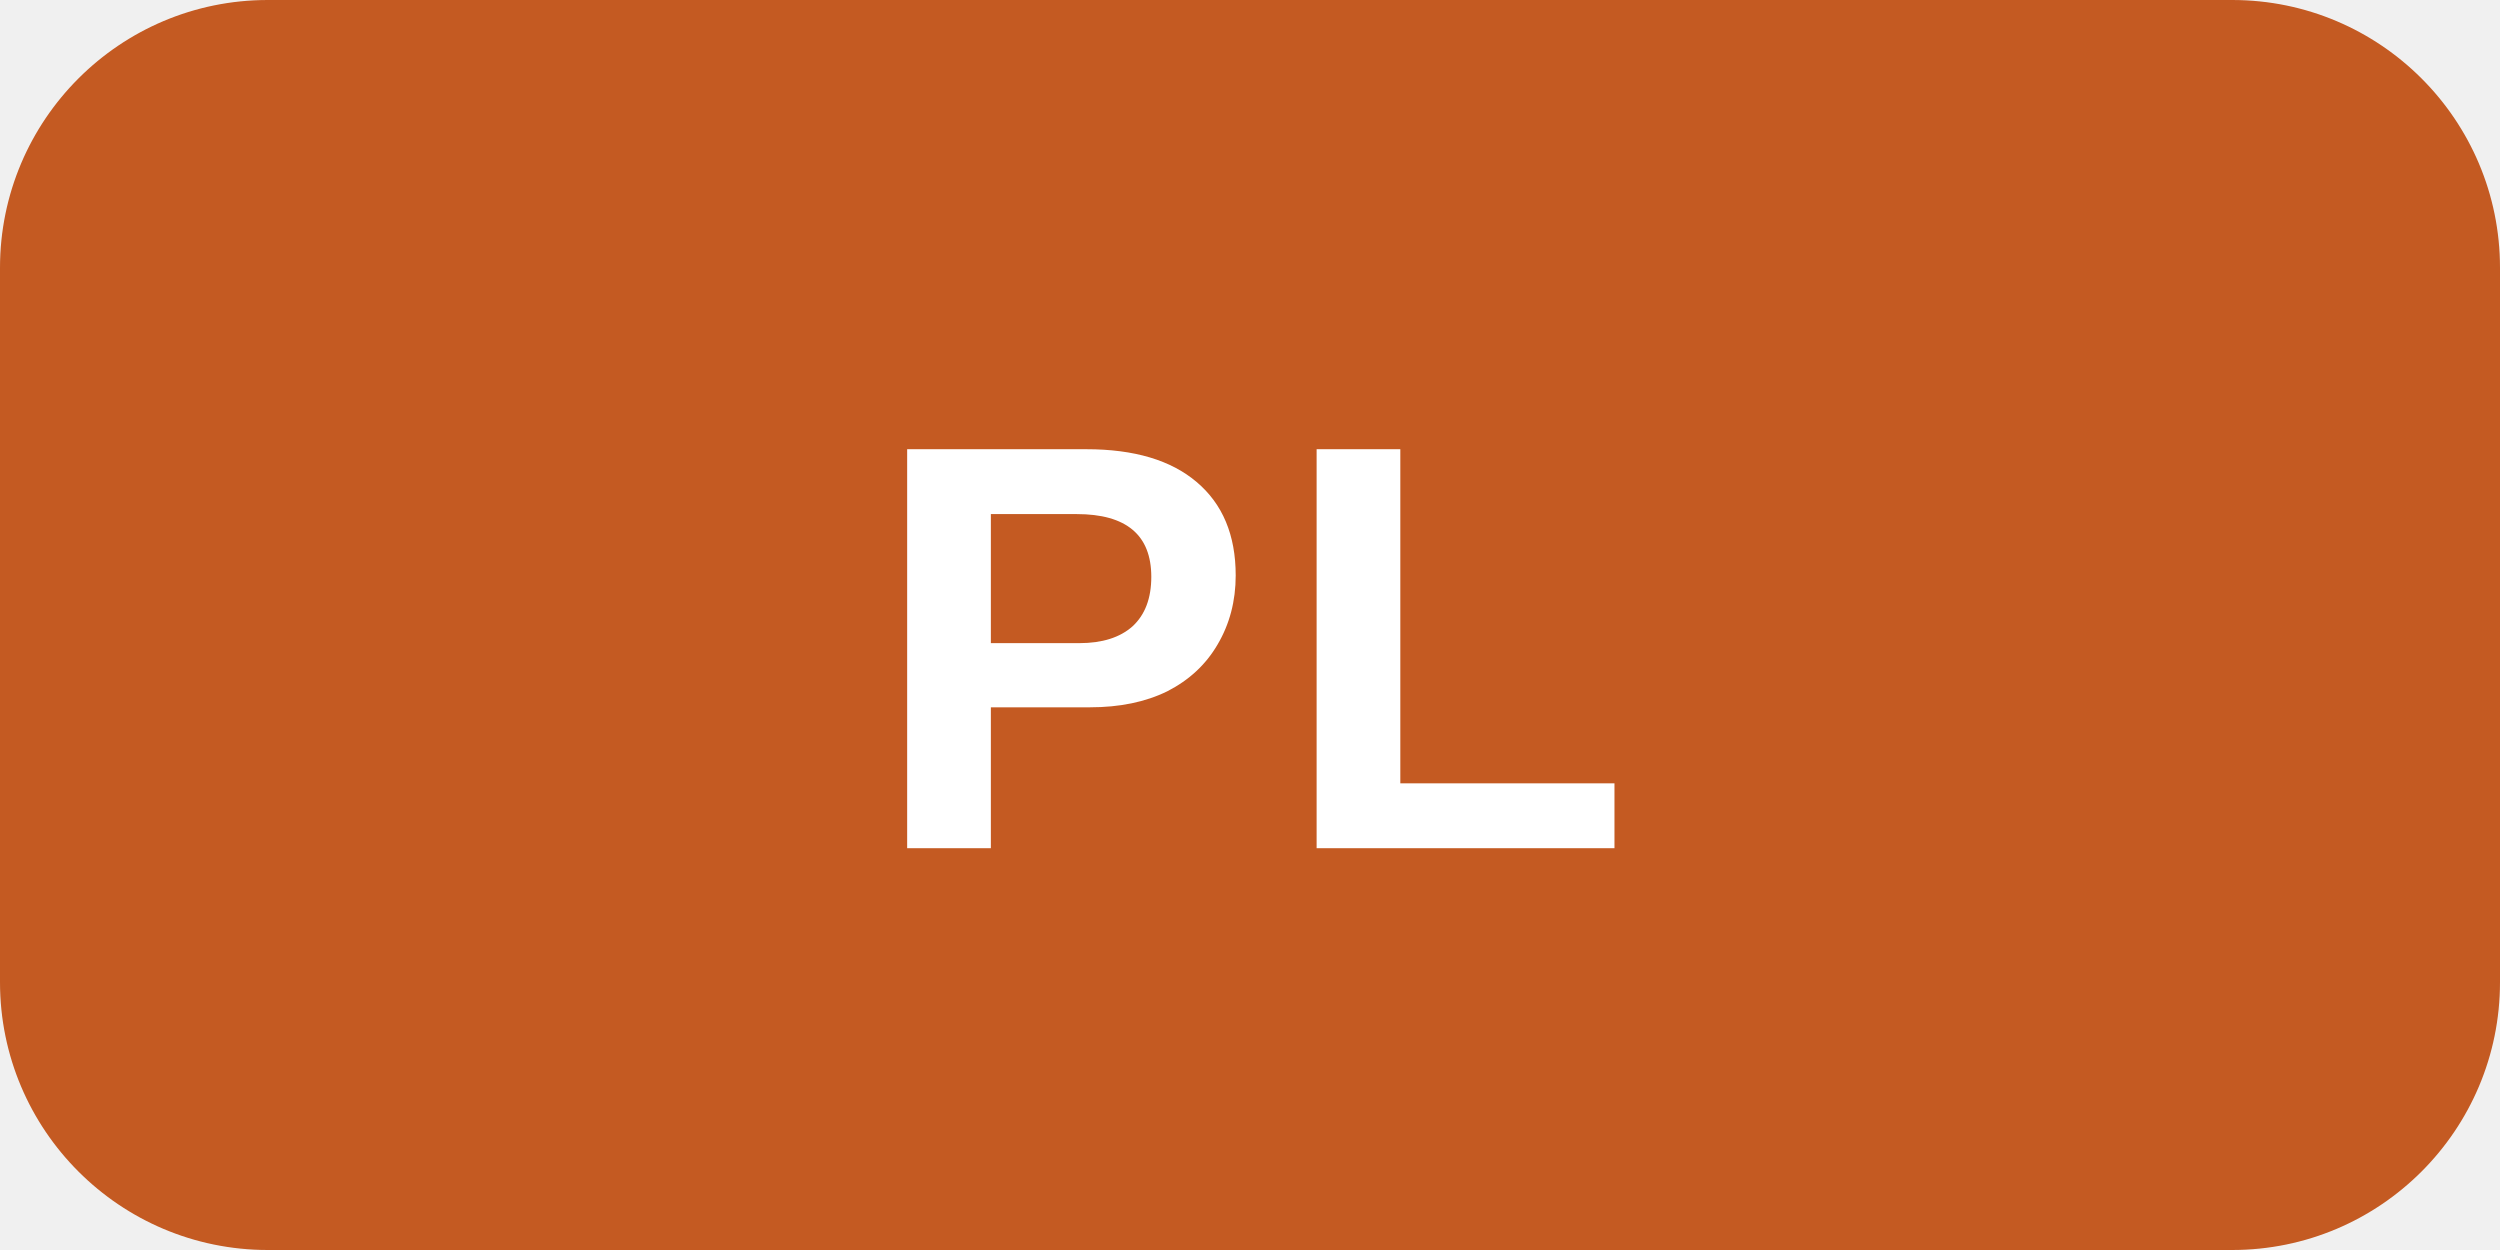
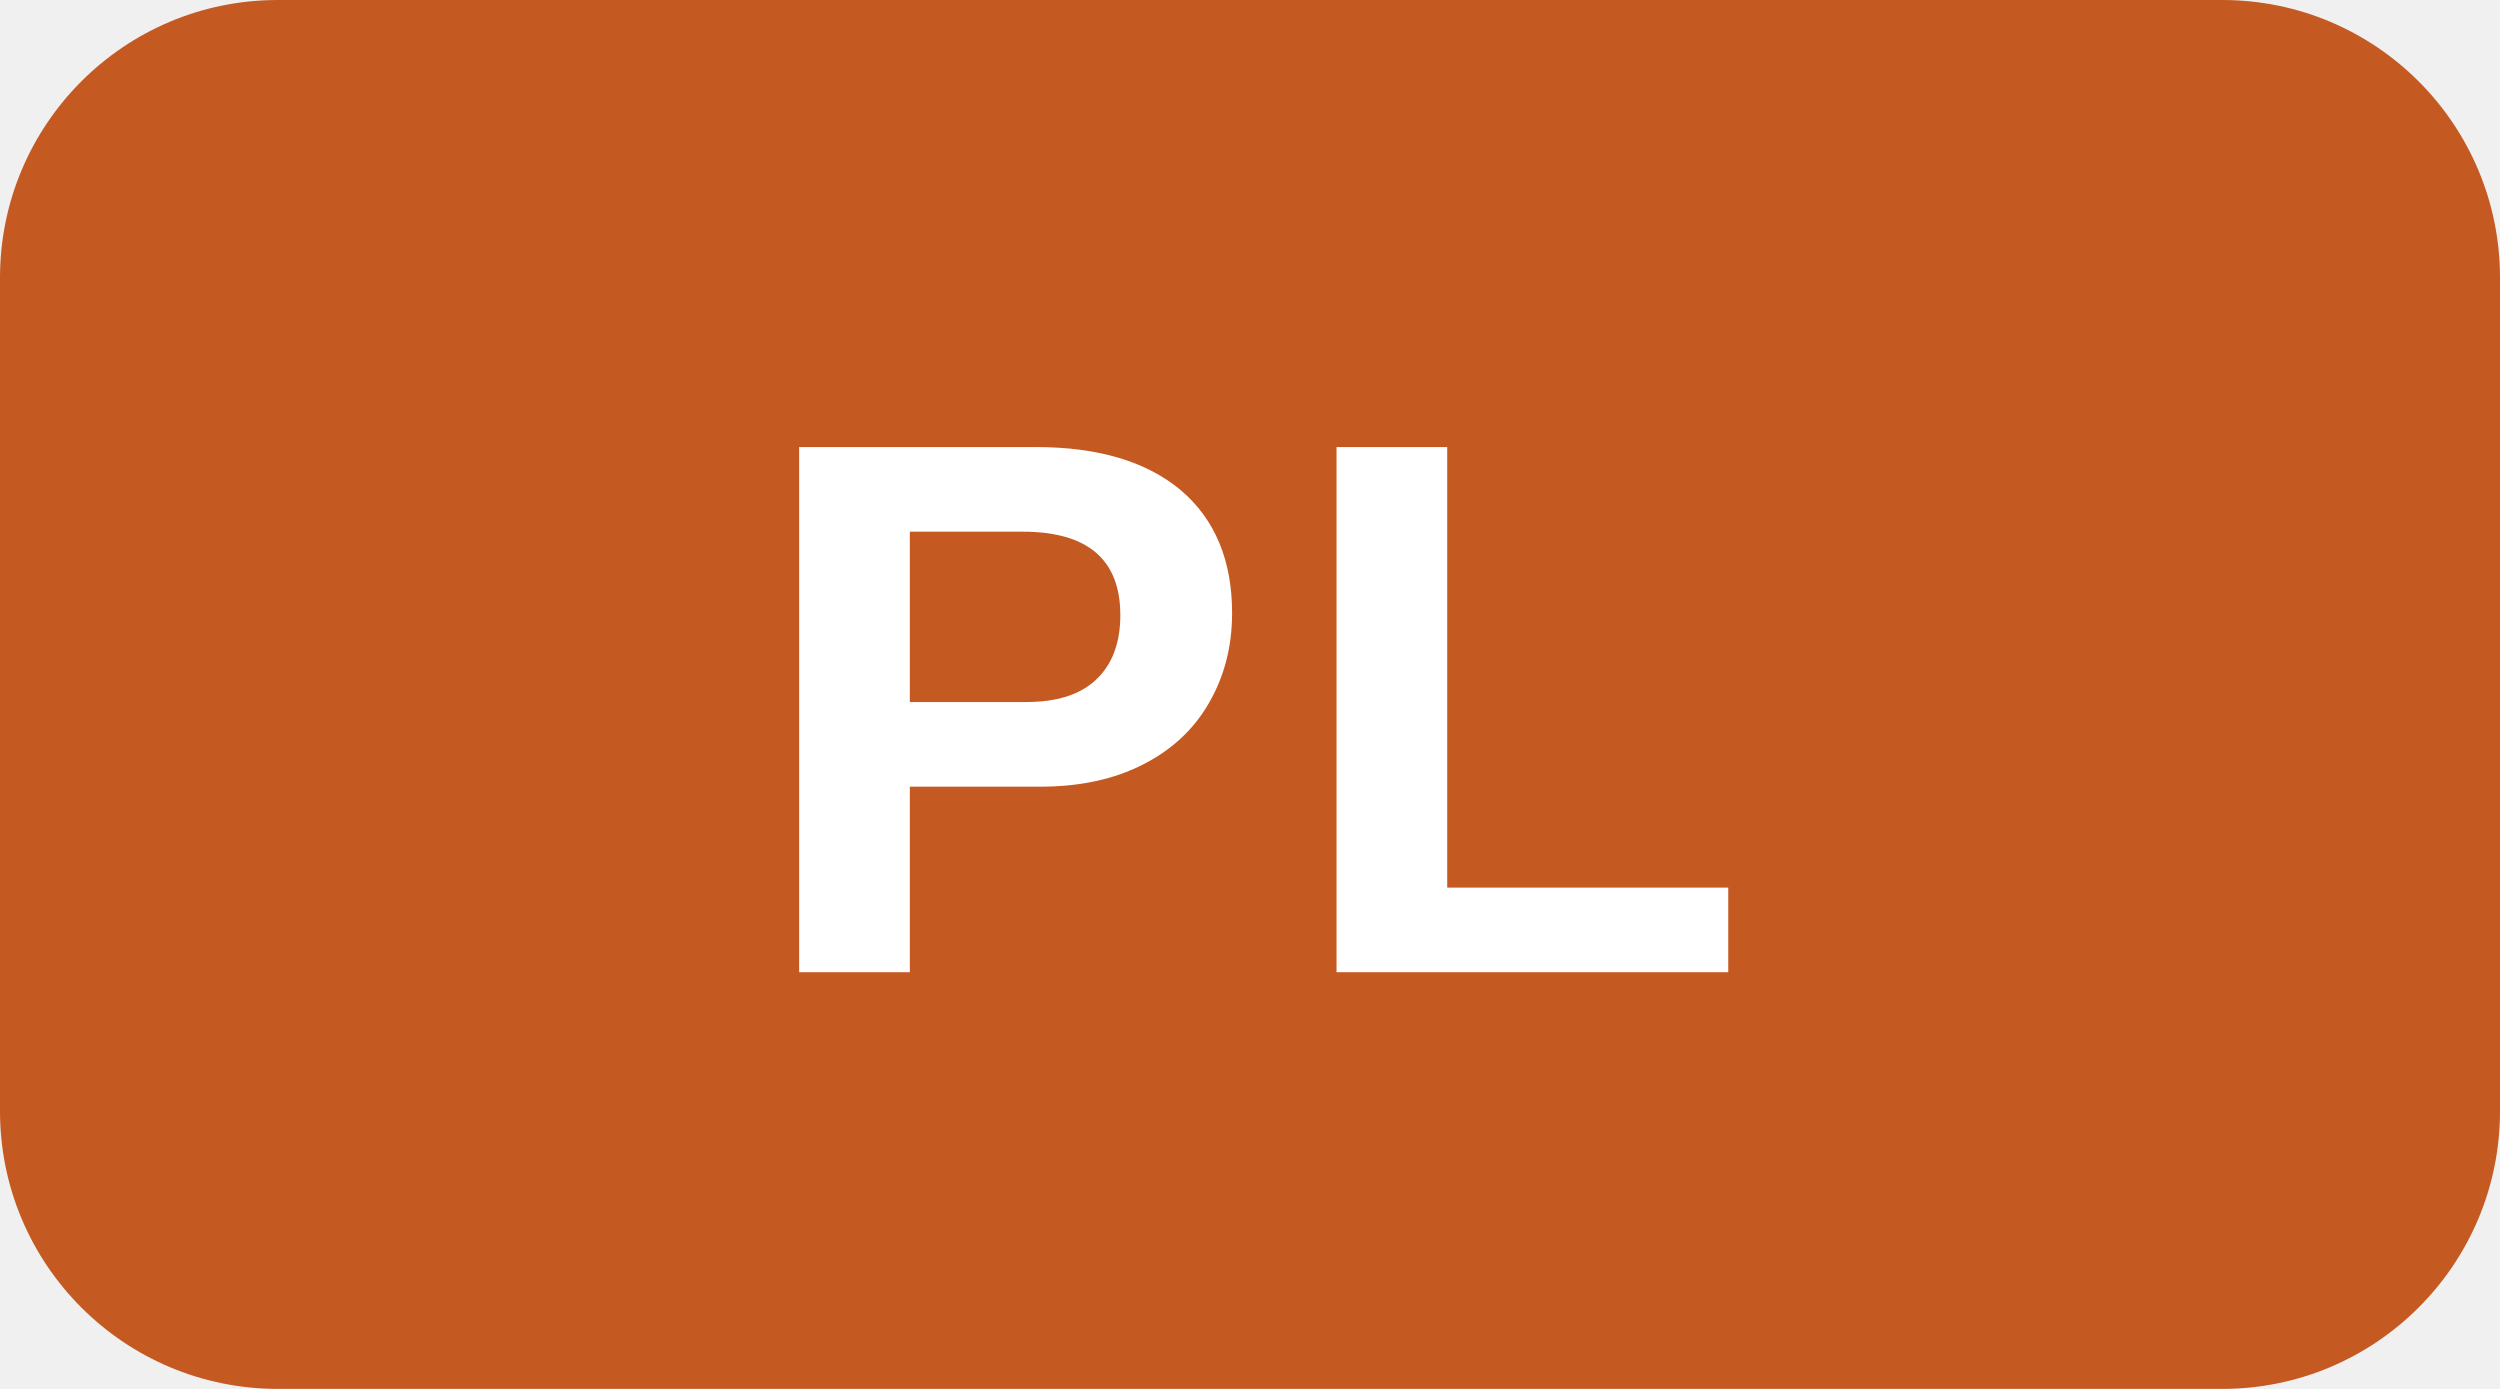
- <svg xmlns="http://www.w3.org/2000/svg" width="56" height="28" viewBox="0 0 56 28" role="img" aria-label="PL">
-   <rect width="56" height="28" rx="6" ry="6" fill="#c45a22" />
-   <text x="28" y="19" text-anchor="middle" fill="#ffffff" font-family="Arial, Helvetica, sans-serif" font-size="13" font-weight="700" letter-spacing="0.5">PL</text>
+ <svg xmlns="http://www.w3.org/2000/svg" width="36" height="20" viewBox="0 0 36 20" role="img" aria-label="PL">
+   <rect width="36" height="20" rx="4" ry="4" fill="#c45a22" />
+   <text x="18" y="14" text-anchor="middle" fill="#ffffff" font-family="Arial, Helvetica, sans-serif" font-size="11" font-weight="700" letter-spacing="0.4">PL</text>
</svg>
